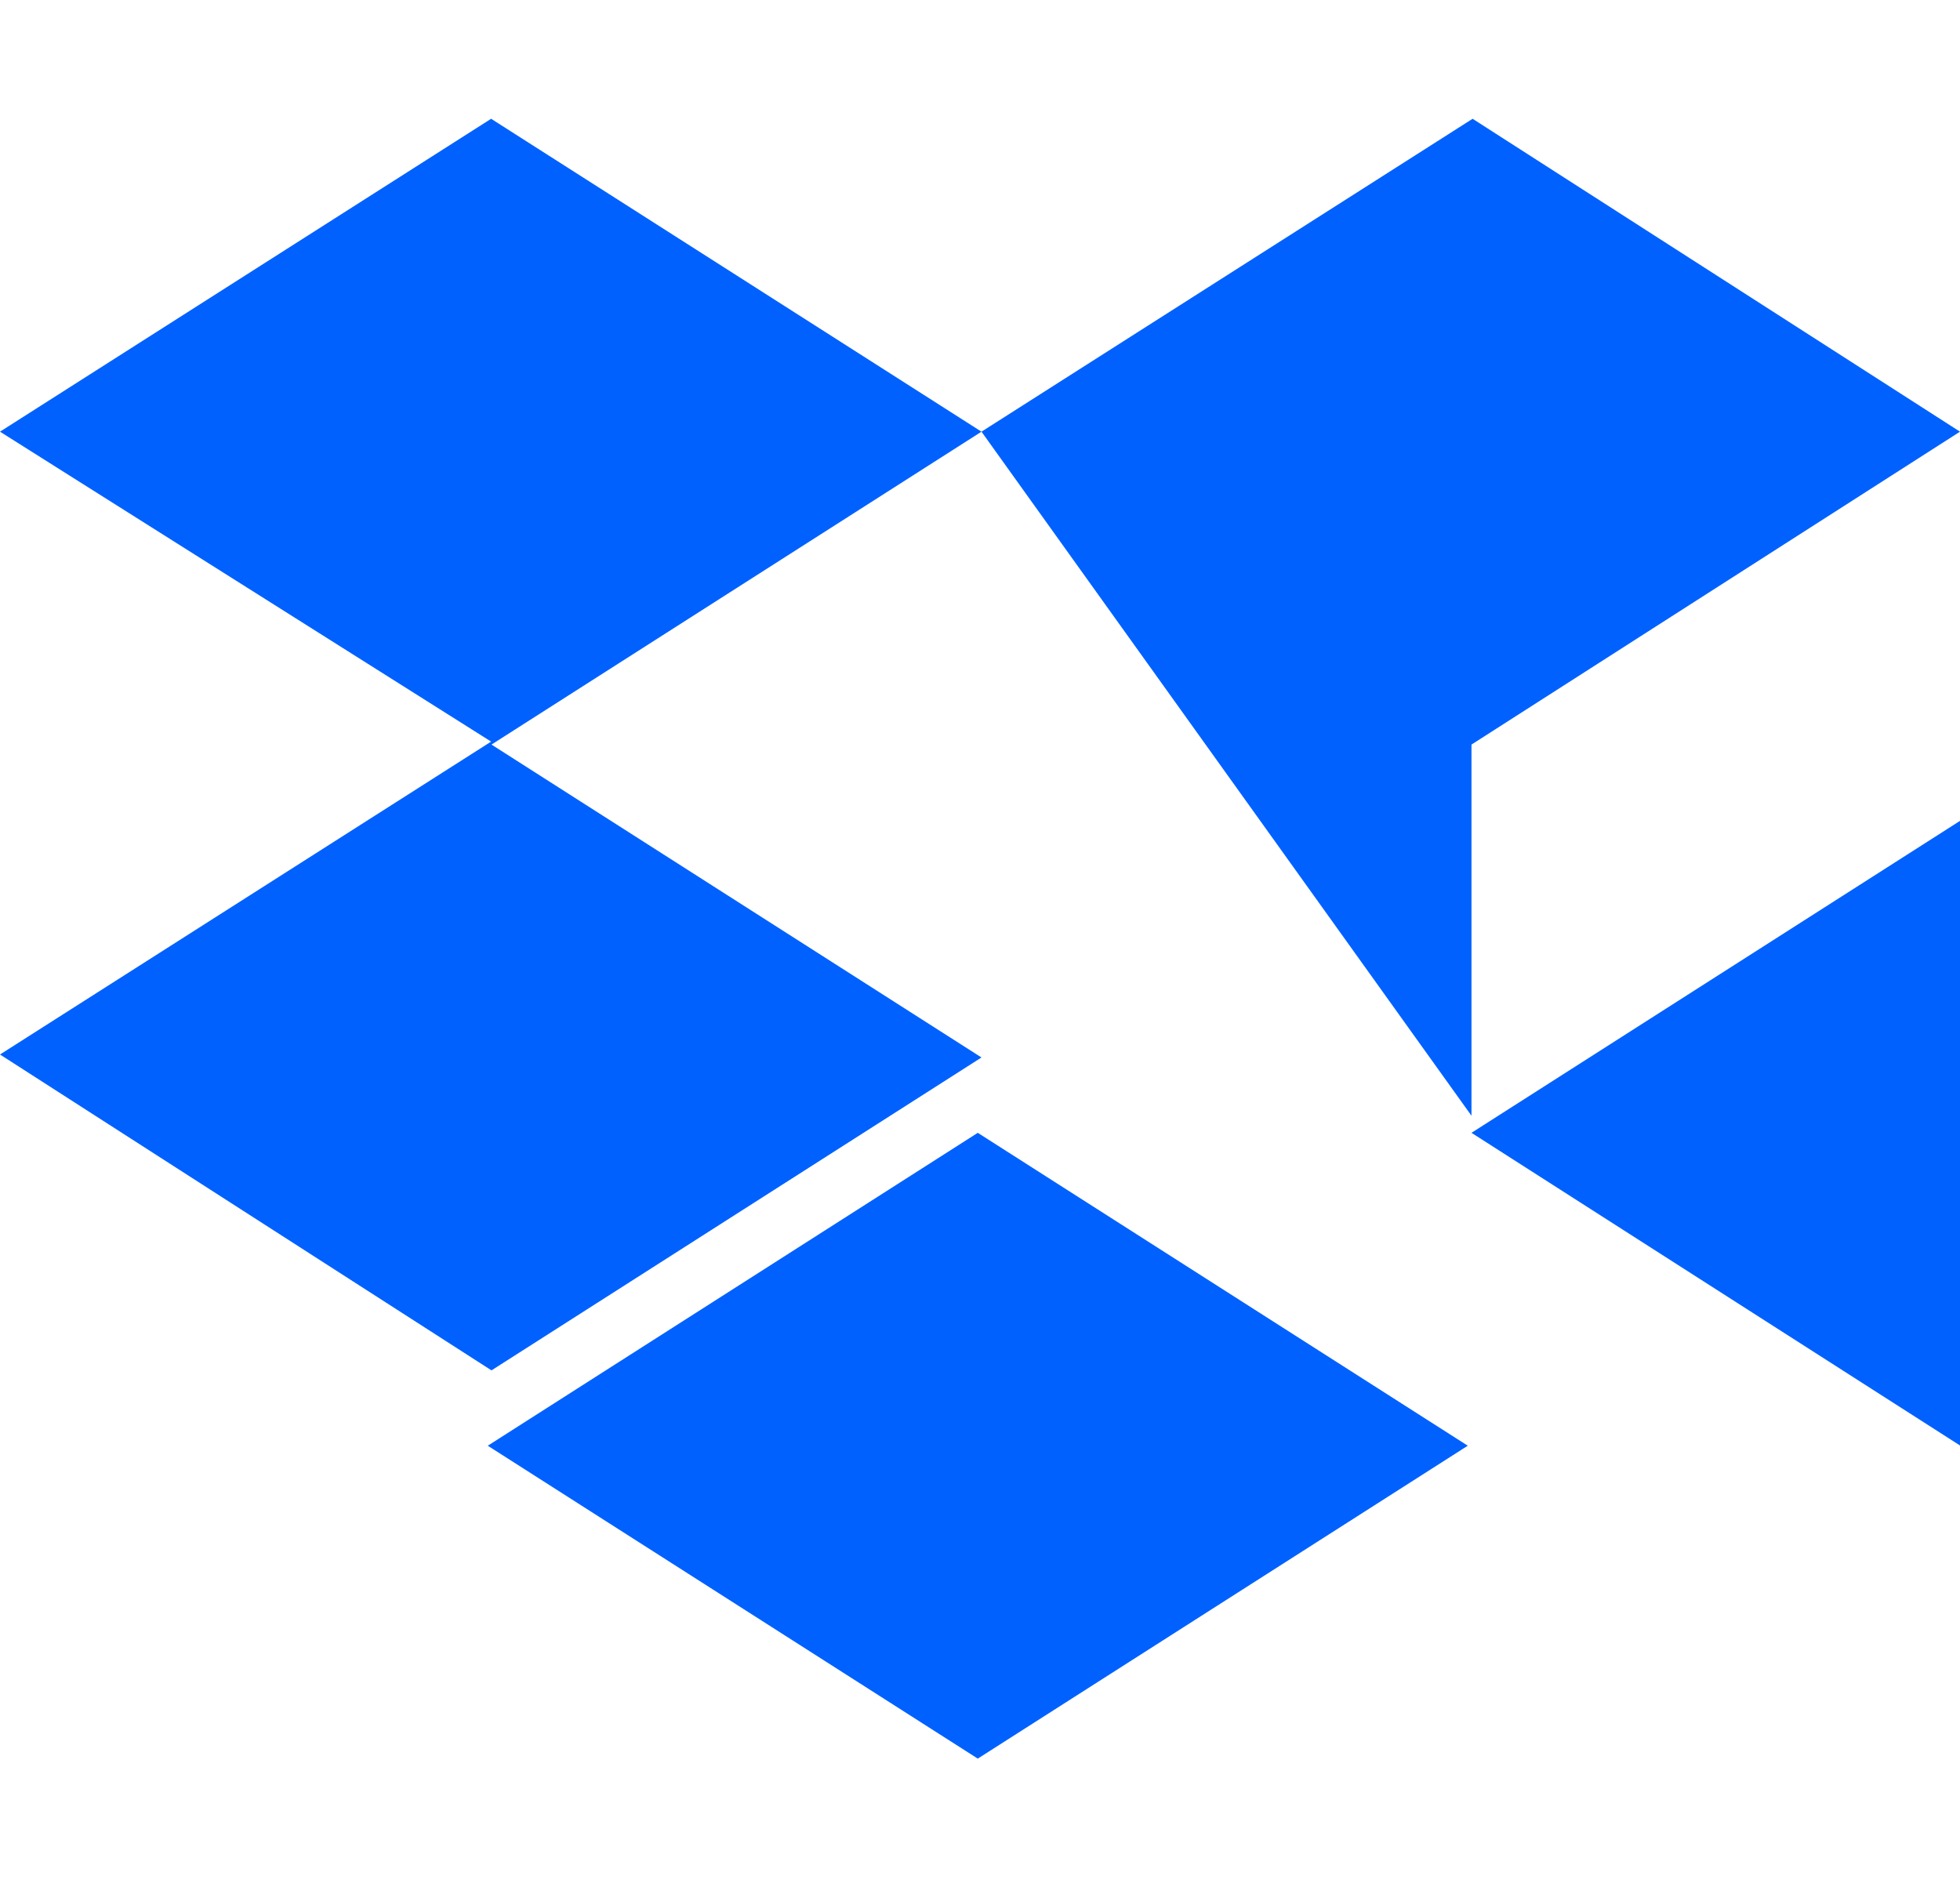
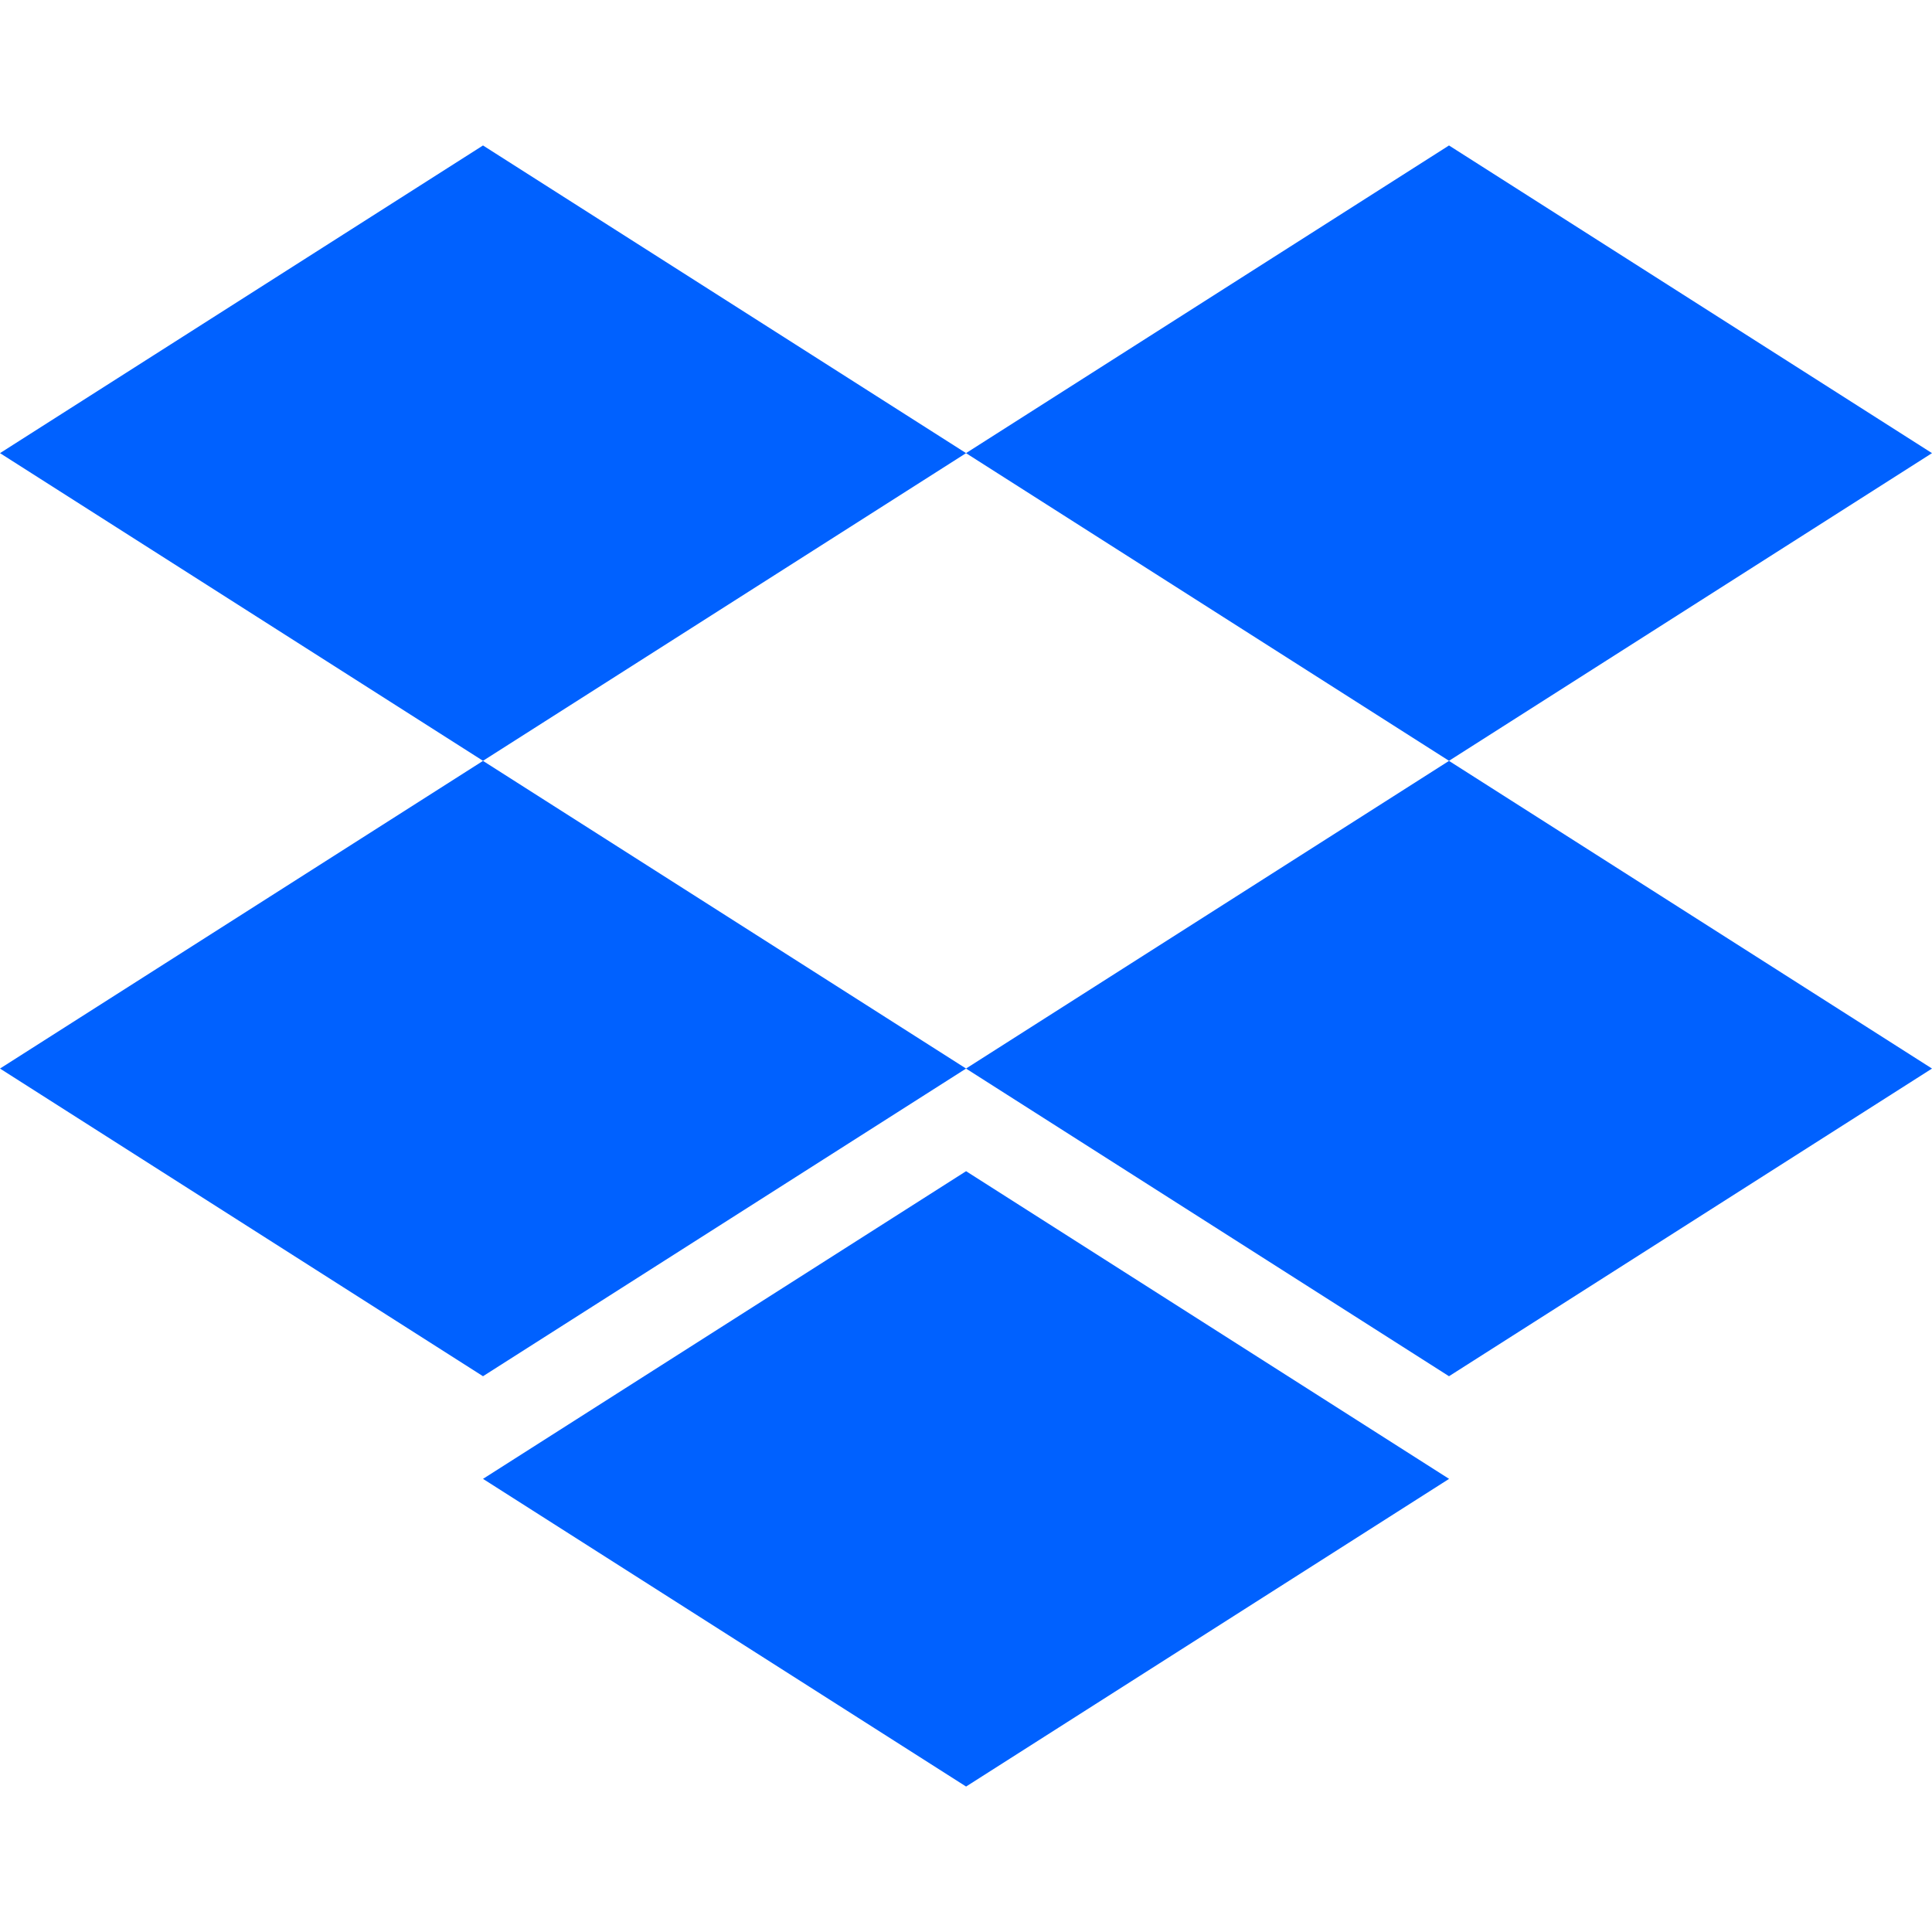
- <svg xmlns="http://www.w3.org/2000/svg" viewBox="0 0 528 512">
-   <path fill="#0061FF" d="M264.4 116.3l-132 84.3 132 84.3-132 84.3L0 284.1l132.3-84.3L0 116.3 132.3 32zm-1 188.9l132 84.3-132 84.3-132-84.3zm133 0l132-84.3 132 84.3-132.3 84.3zm0-4.6L264.4 116.3 396.7 32 528 116.3l-131.6 84.3z" />
+ <svg xmlns="http://www.w3.org/2000/svg" role="img" viewBox="0 0 24 24">
+   <path fill="#0061FF" d="M6 1.807L0 5.629l6 3.822 6.001-3.822L6 1.807zM18 1.807l-6 3.822 6 3.822 6-3.822-6-3.822zM0 13.274l6 3.822 6.001-3.822L6 9.452l-6 3.822zM18 9.452l-6 3.822 6 3.822 6-3.822-6-3.822zM6 18.371l6.001 3.822 6-3.822-6-3.822L6 18.371z" />
</svg>
